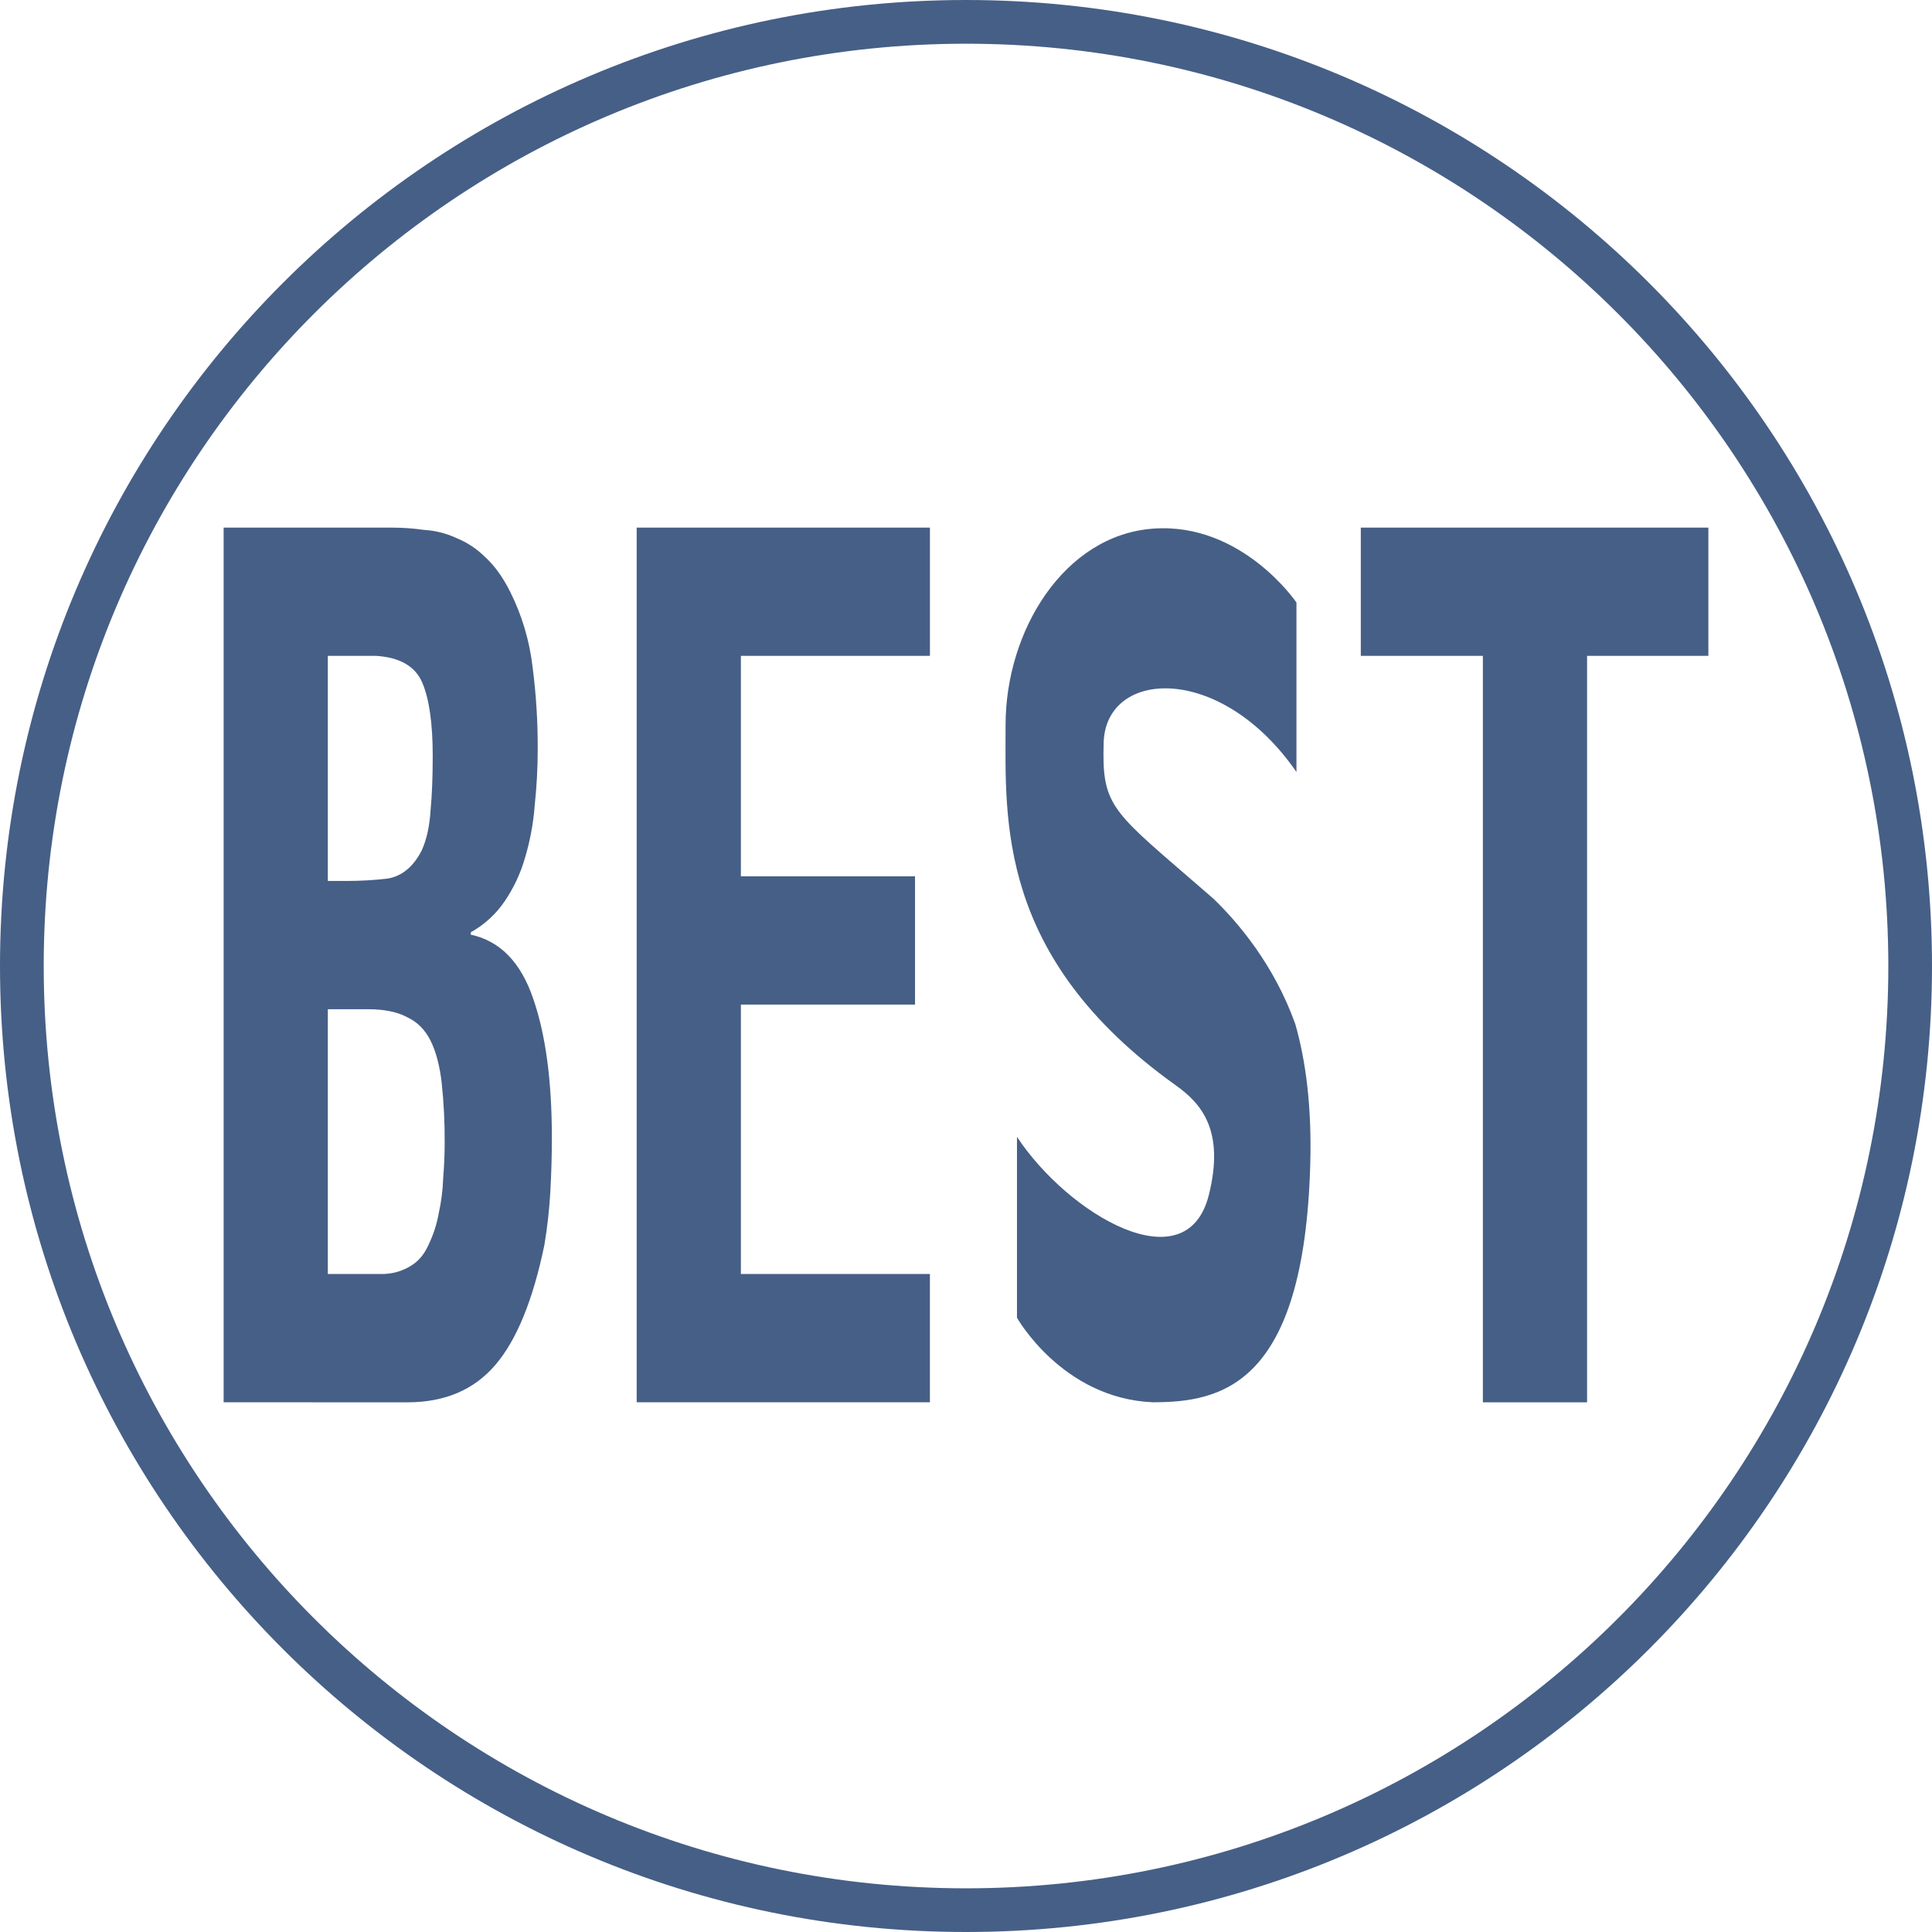
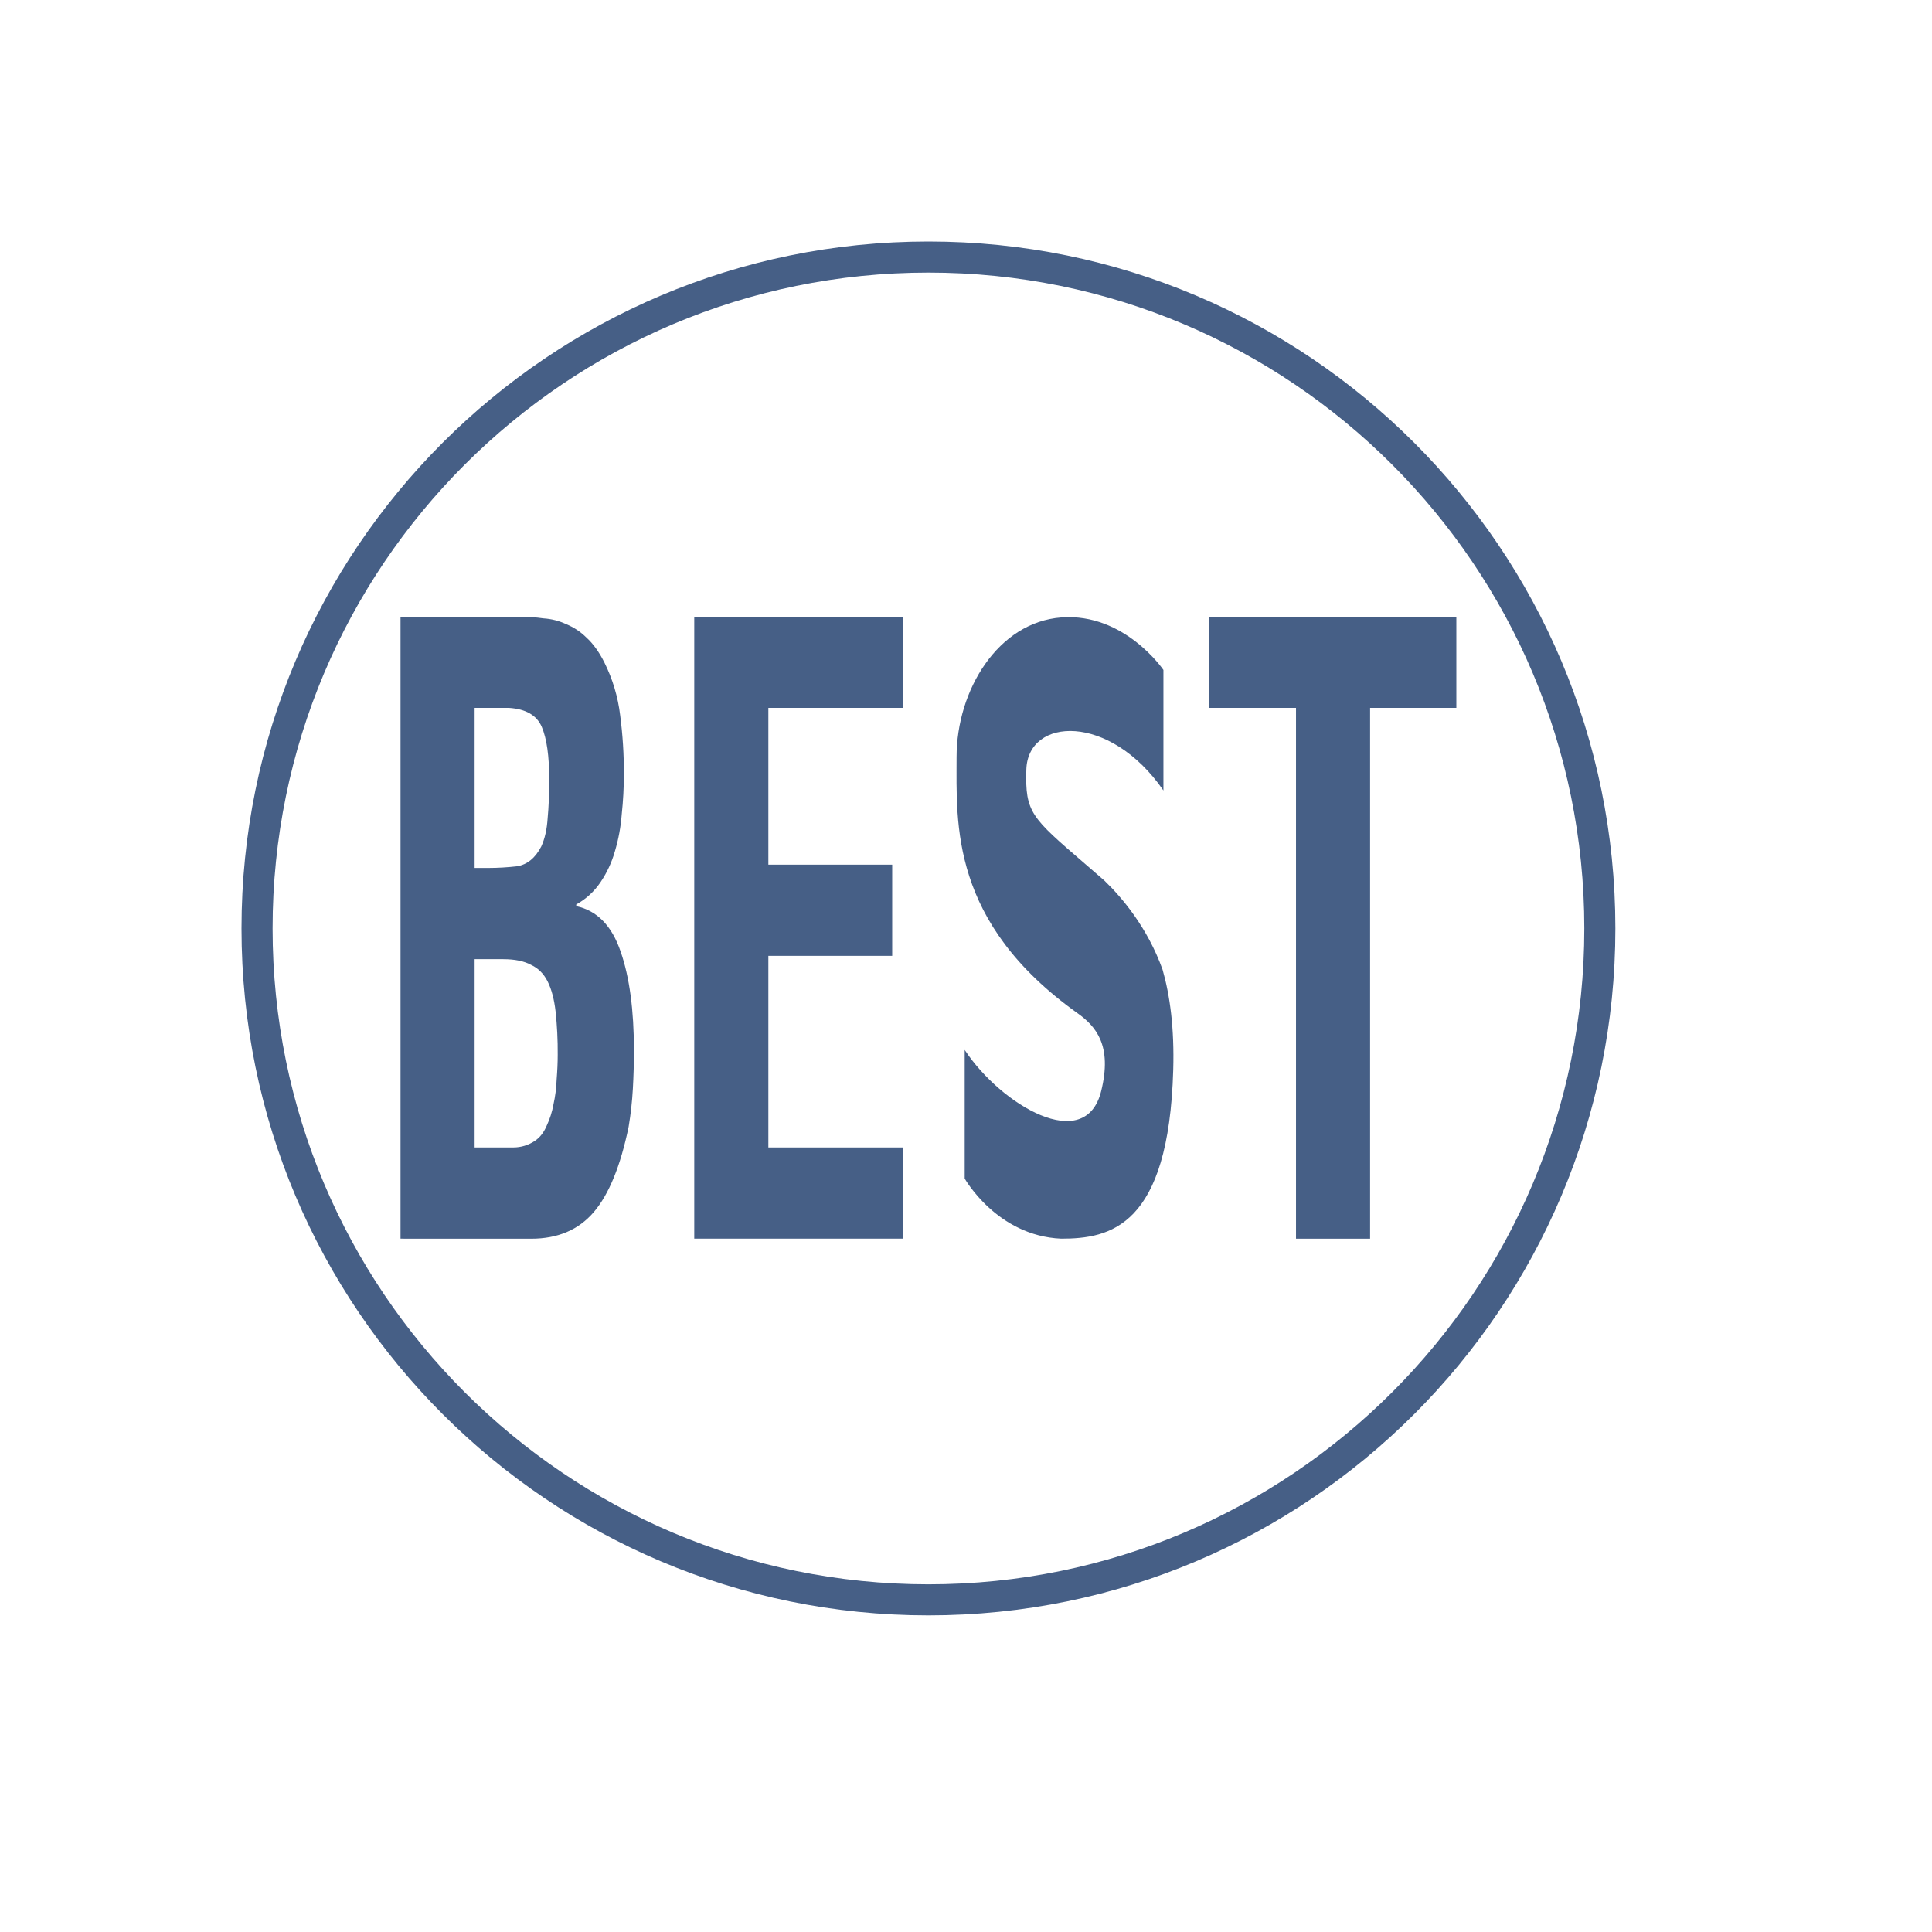
- <svg xmlns="http://www.w3.org/2000/svg" width="360" height="360" viewBox="0 0 512 512" fill="none">
+ <svg xmlns="http://www.w3.org/2000/svg" width="306" height="306" viewBox="-90 -90 720 720" fill="none">
  <path d="M168.729 371.616V139.825H246.442V173.81H196.343V232.227H242.491V266.226H196.343V337.622H246.436V371.616H168.723H168.729ZM59.265 371.616V139.825H103.841C106.746 139.825 109.647 140.033 112.522 140.446C115.459 140.627 118.335 141.36 121 142.607C123.799 143.748 126.345 145.429 128.495 147.555C130.997 149.818 133.233 152.907 135.203 156.825C138.302 163.026 140.304 169.718 141.12 176.603C142.071 183.879 142.532 191.21 142.501 198.548C142.5 203.504 142.235 208.456 141.709 213.384C141.358 218.1 140.498 222.763 139.145 227.293C137.985 231.364 136.188 235.225 133.82 238.732C131.501 242.194 128.391 245.054 124.747 247.075V247.696C132.507 249.342 138.029 255.008 141.314 264.693C144.603 274.171 146.248 286.432 146.248 301.474C146.248 306.213 146.116 310.952 145.853 315.689C145.587 320.454 145.059 325.2 144.273 329.907C141.249 344.537 136.911 355.148 131.259 361.74C125.607 368.332 117.849 371.629 107.986 371.631L59.265 371.616ZM92.008 233.463C95.566 233.455 99.122 233.249 102.658 232.845C106.473 232.227 109.498 229.754 111.733 225.427C113.046 222.54 113.831 219.037 114.088 214.918C114.481 210.797 114.677 205.955 114.677 200.394C114.677 191.739 113.756 185.249 111.913 180.921C110.07 176.594 106 174.224 99.702 173.81H86.88V233.463H92.008ZM92.796 337.622H101.28C104.162 337.625 106.978 336.763 109.364 335.147C111.206 333.91 112.653 332.057 113.703 329.586C114.91 327.033 115.773 324.331 116.266 321.55C116.945 318.502 117.339 315.398 117.444 312.277C117.709 308.98 117.841 305.889 117.841 303.005C117.883 297.636 117.618 292.27 117.05 286.932C116.526 282.395 115.544 278.685 114.106 275.802C112.667 272.919 110.63 270.859 107.995 269.62C105.363 268.178 101.878 267.456 97.539 267.454H86.88V337.616L92.796 337.622ZM269.509 301.274C283.152 321.918 314.456 340.328 320.358 316.669C324.623 299.564 318.356 292.443 311.609 287.63C264.027 253.692 266.488 217.07 266.488 192.113C266.488 167.157 281.987 141.844 305.554 140.096C329.121 138.347 343.574 159.674 343.574 159.674V204.586C323.51 175.552 293.067 177.301 292.484 196.776C292.004 212.825 294.294 214.621 314.426 231.98L315.245 232.686C317.196 234.367 319.307 236.192 321.591 238.185C328.158 244.52 337.628 255.673 343.257 271.354C346.018 280.965 347.672 293.205 347.228 308.692C345.556 367.271 323.622 371.616 305.469 371.616C281.492 370.571 269.509 349.209 269.509 349.209V301.274ZM360.627 139.825H452.738V173.81H420.593V371.625H392.981V173.81H360.627V139.825ZM256 11.586C121.012 11.586 11.586 121.012 11.586 256C11.586 390.988 121.012 500.425 256 500.425C390.988 500.425 500.425 390.985 500.425 256C500.425 121.015 390.985 11.586 256 11.586ZM256 0C397.385 0 512 114.612 512 256C512 397.388 397.397 512 256 512C114.603 512 0 397.397 0 256C0 114.603 114.612 0 256 0Z" fill="#465F86" />
</svg>
